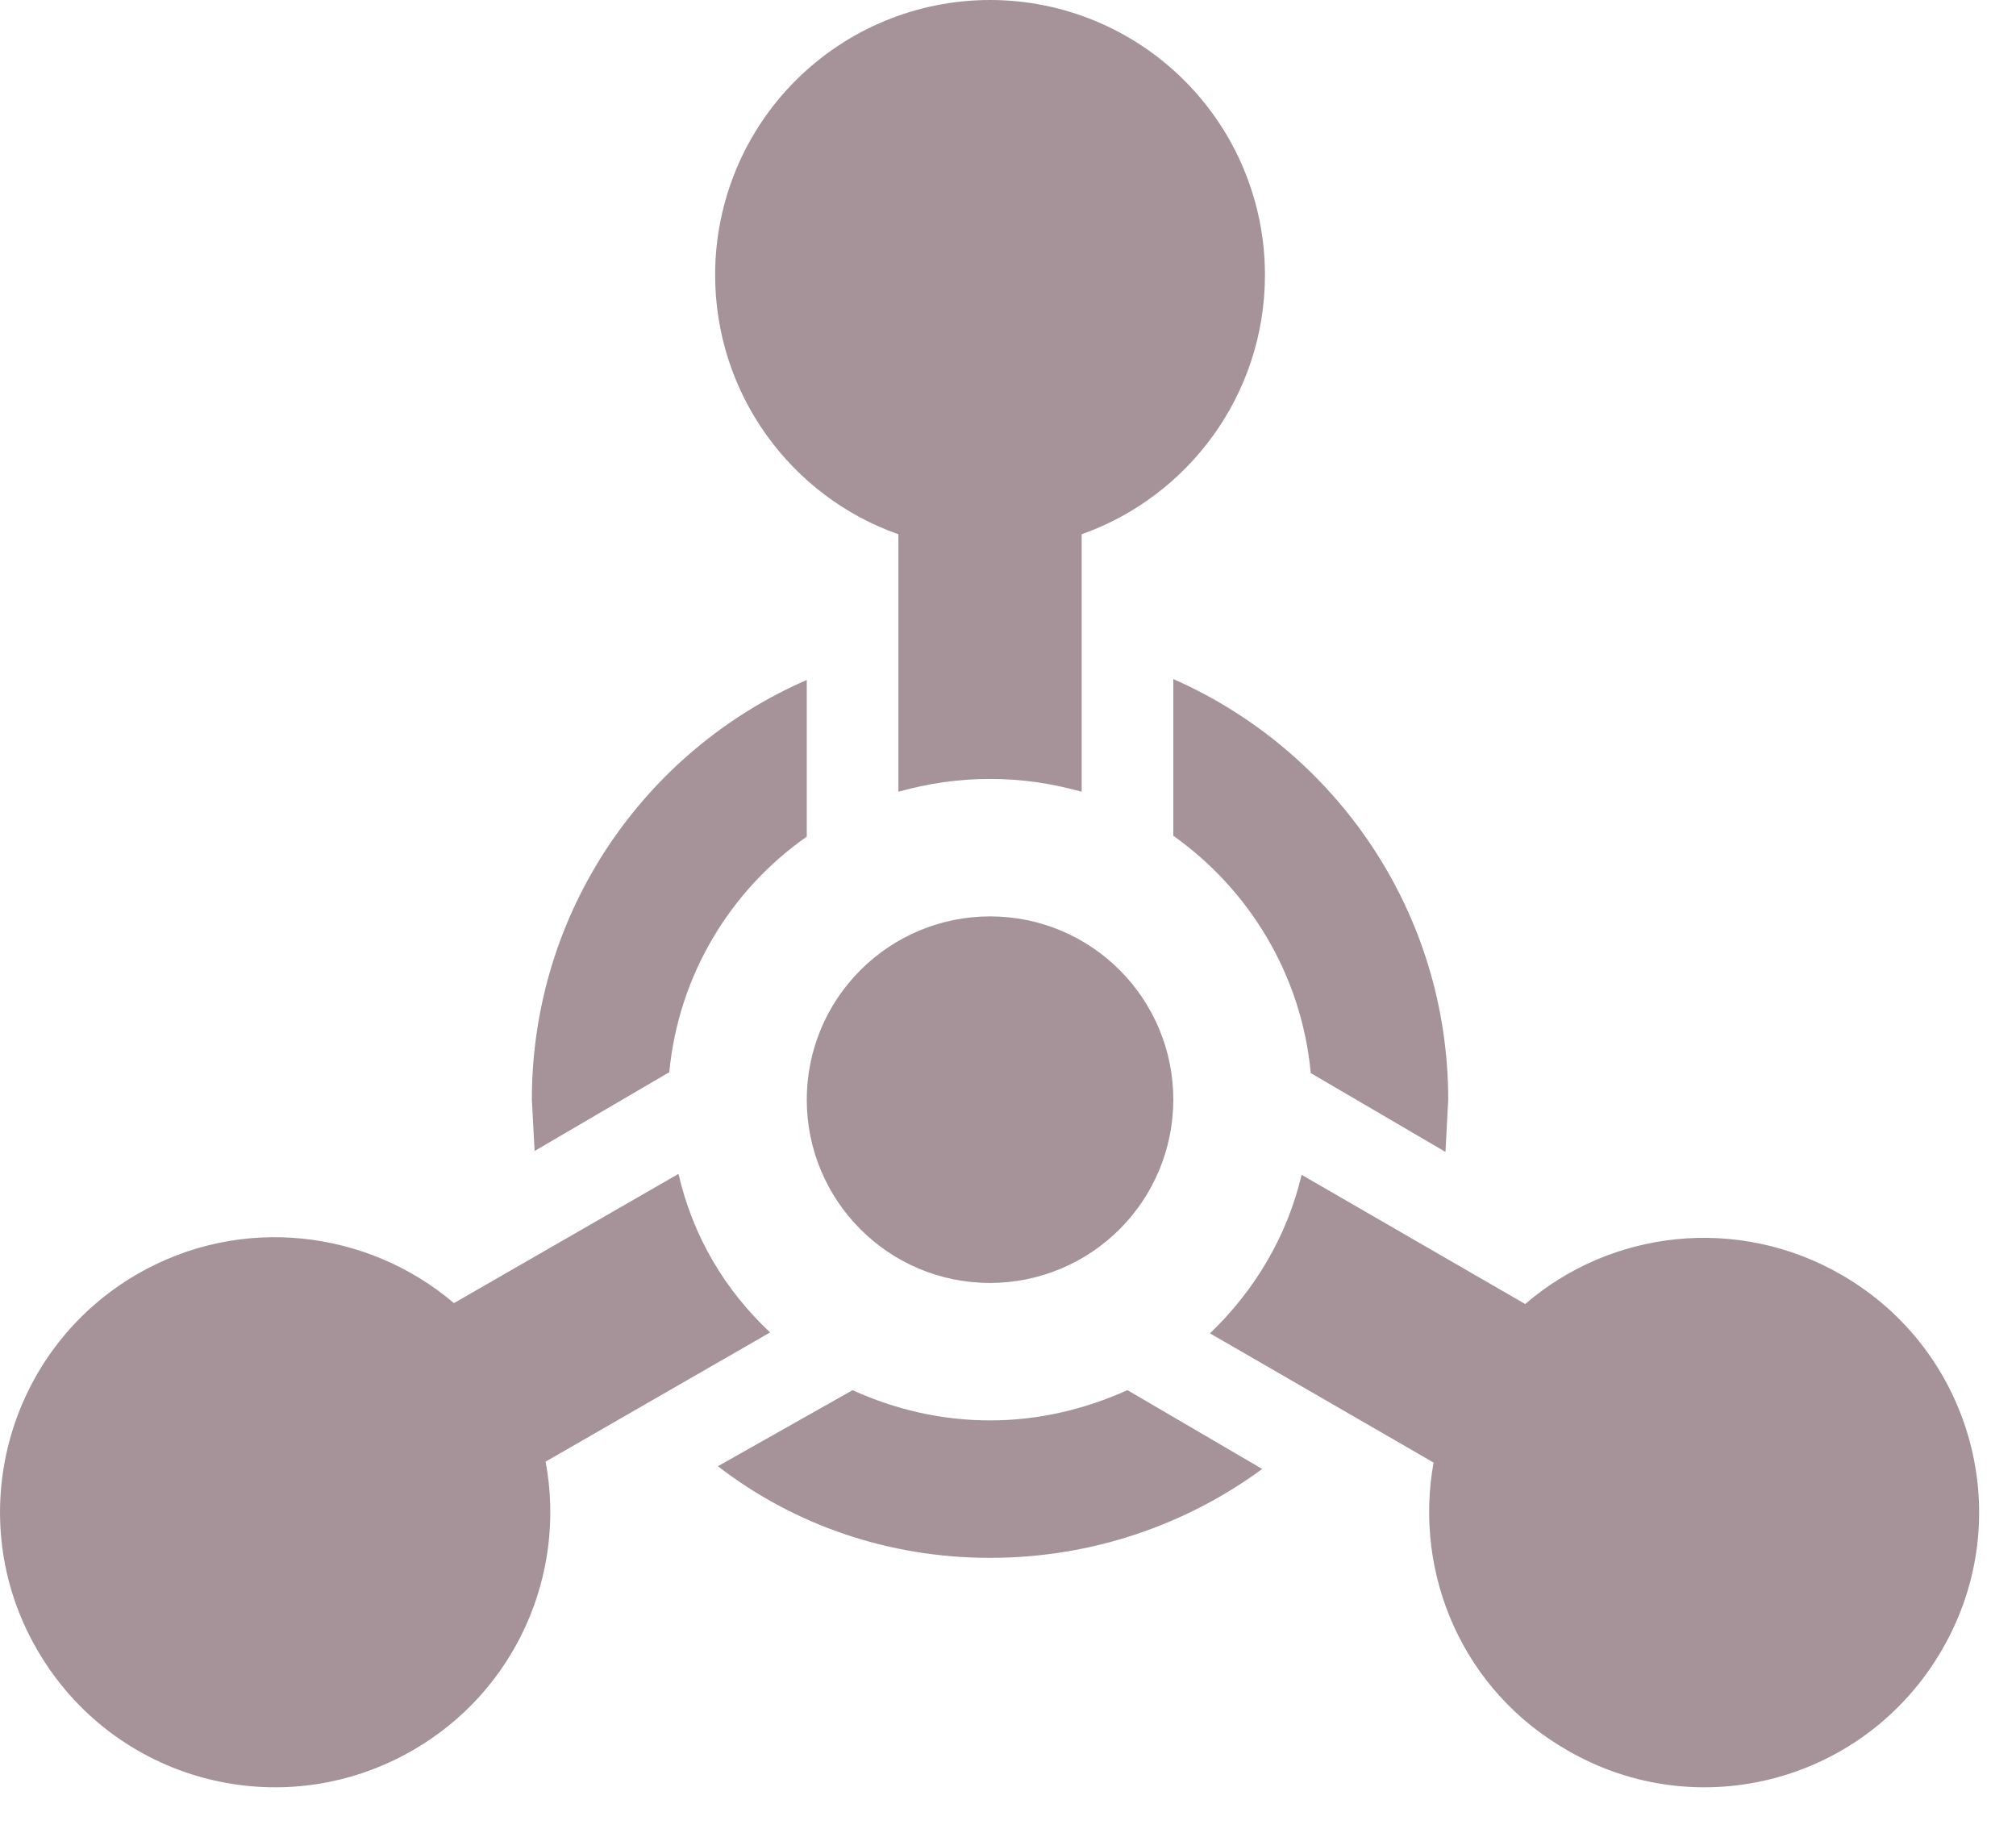
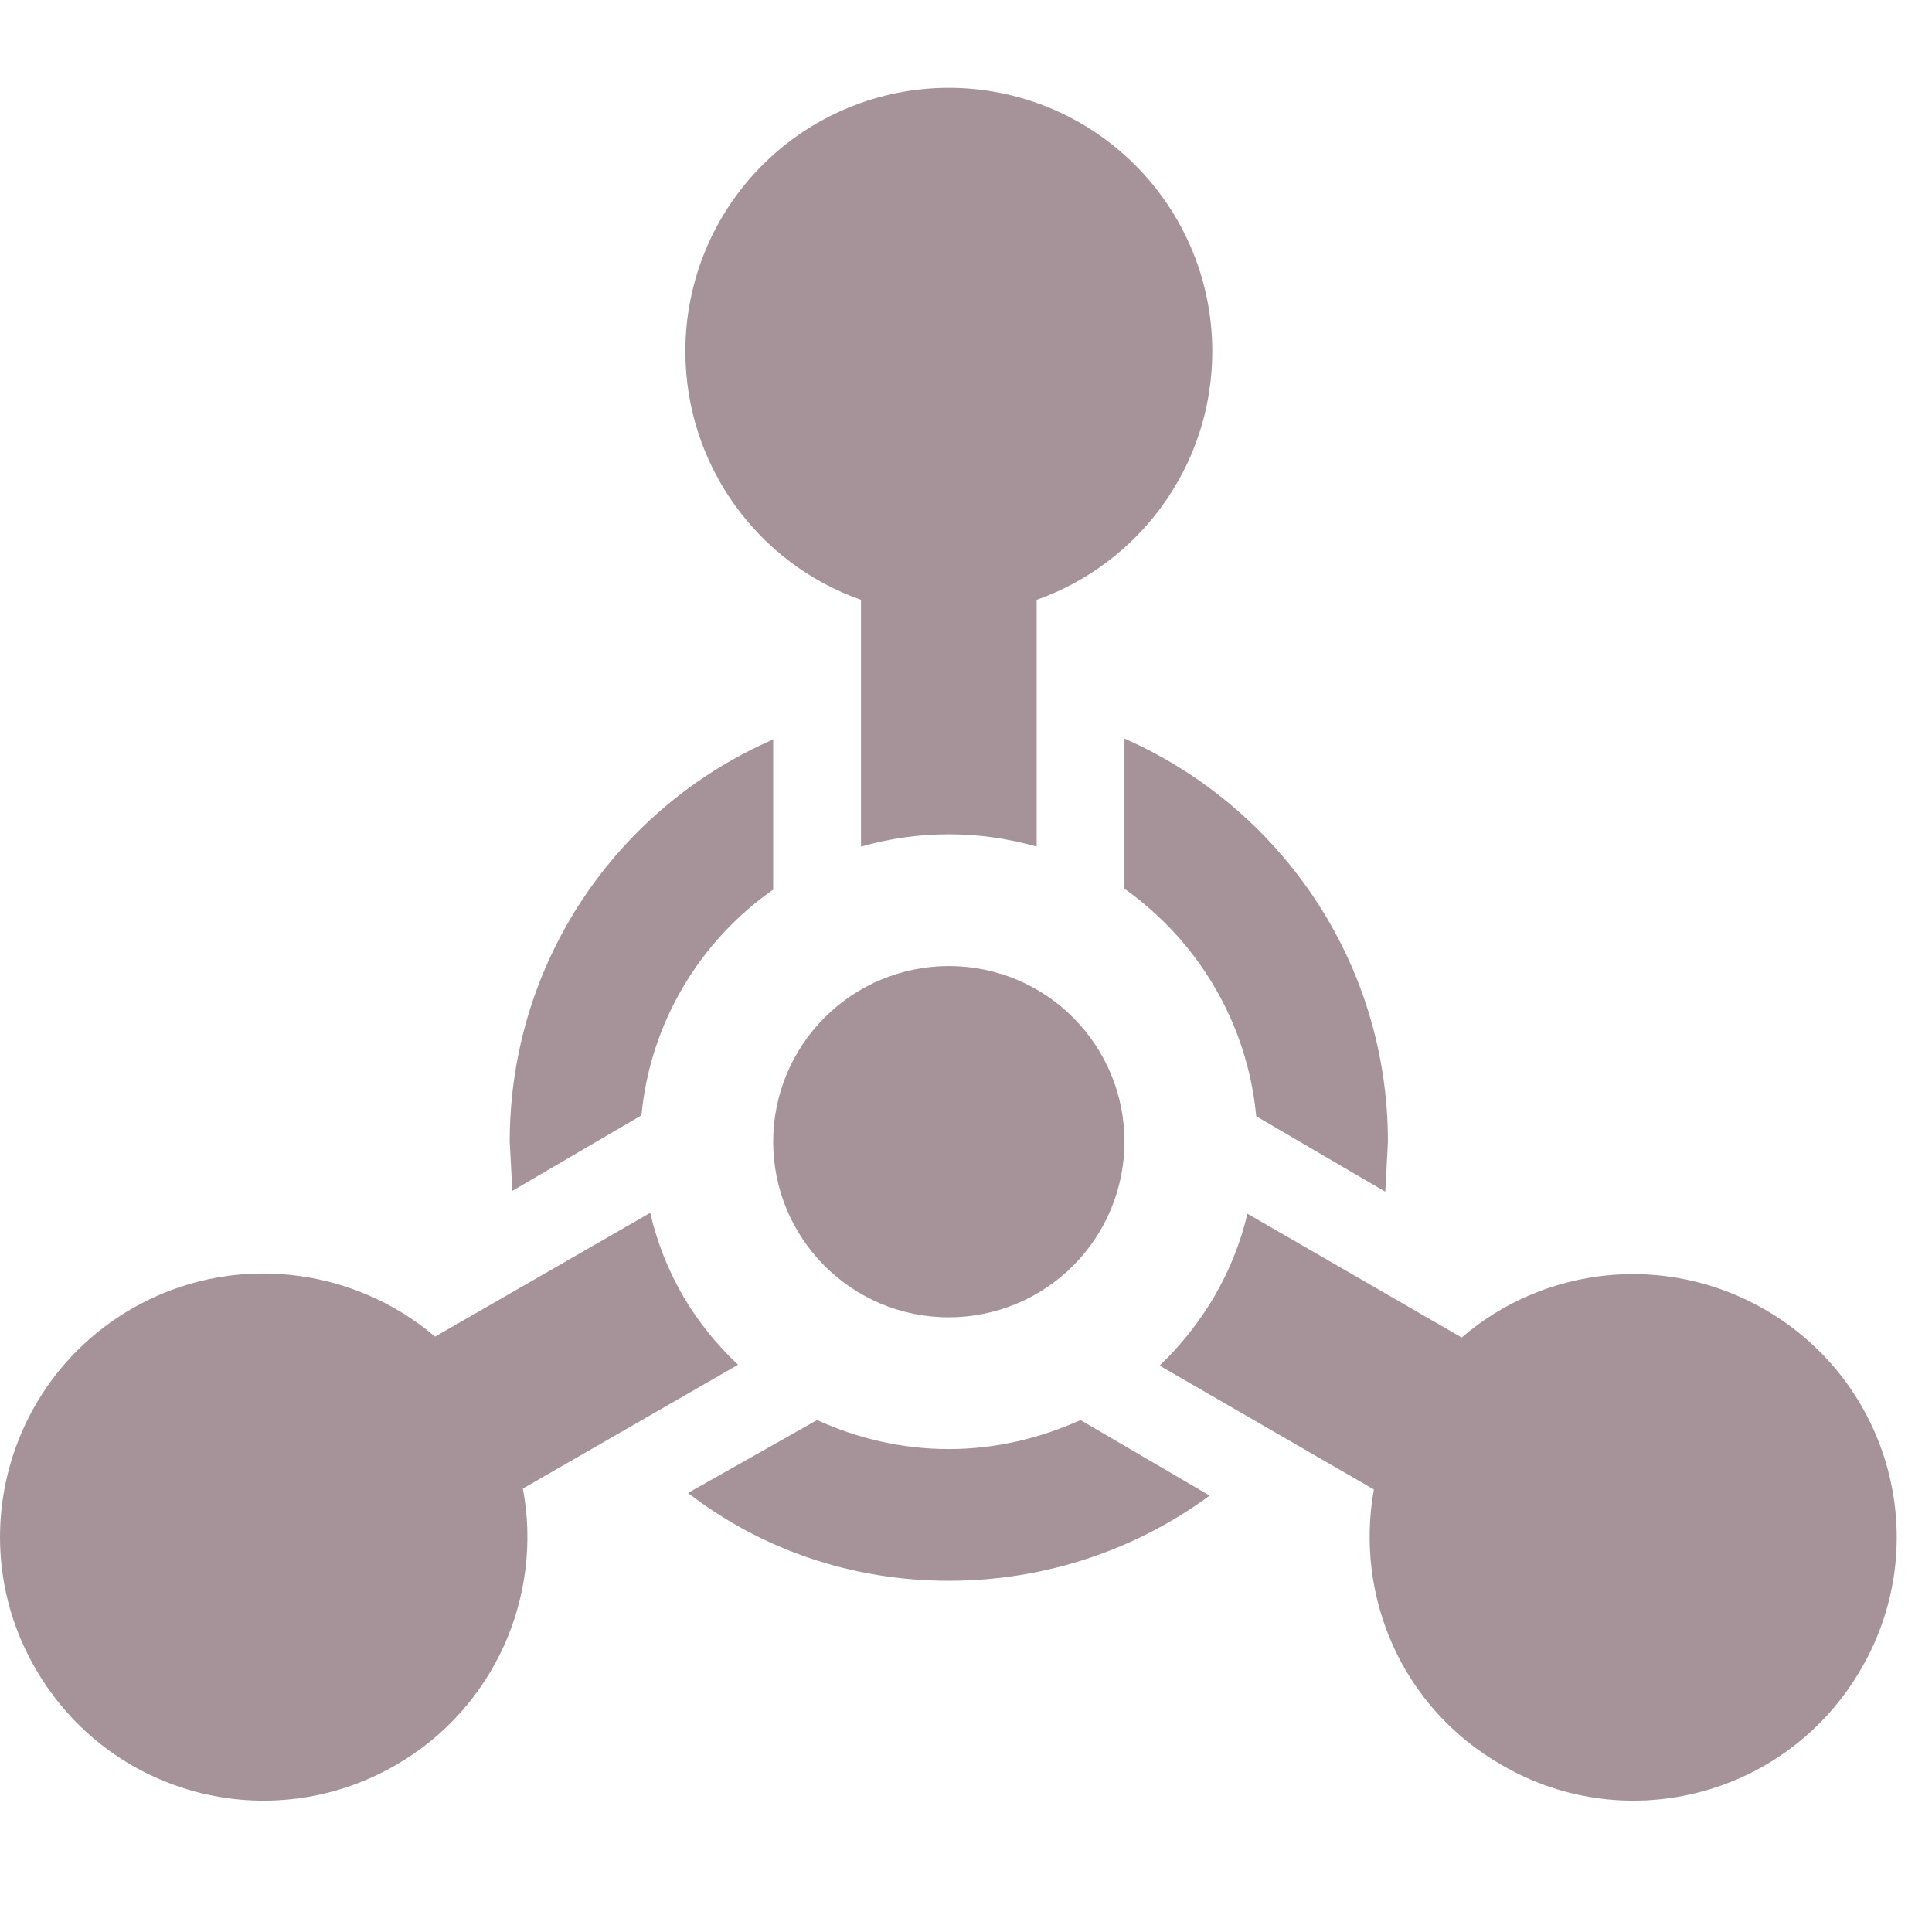
- <svg xmlns="http://www.w3.org/2000/svg" width="22" height="20" viewBox="0 0 22 20" fill="none">
-   <path d="M9.804 5.83C8.634 5.42 7.804 4.3 7.804 3C7.804 2.204 8.12 1.441 8.682 0.879C9.245 0.316 10.008 0 10.804 0C11.599 0 12.363 0.316 12.925 0.879C13.488 1.441 13.804 2.204 13.804 3C13.804 4.31 12.964 5.42 11.804 5.83V8.64C11.484 8.55 11.154 8.5 10.804 8.5C10.454 8.5 10.124 8.55 9.804 8.64V5.83ZM17.104 19.1C15.964 18.45 15.424 17.18 15.644 15.96L13.204 14.55C13.684 14.09 14.044 13.5 14.204 12.82L16.644 14.23C17.584 13.42 18.964 13.26 20.094 13.91C21.534 14.74 22.024 16.57 21.194 18C20.364 19.44 18.534 19.93 17.104 19.1ZM1.504 13.9C2.634 13.25 4.014 13.42 4.954 14.22L7.404 12.81C7.564 13.5 7.914 14.08 8.404 14.54L5.954 15.95C6.184 17.17 5.634 18.45 4.504 19.1C3.064 19.93 1.234 19.44 0.404 18C-0.426 16.57 0.064 14.73 1.504 13.9ZM12.804 12C12.804 12.53 12.593 13.039 12.218 13.414C11.843 13.789 11.334 14 10.804 14C9.694 14 8.804 13.1 8.804 12C8.804 11.47 9.014 10.961 9.39 10.586C9.765 10.211 10.273 10 10.804 10C11.914 10 12.804 10.9 12.804 12ZM15.804 12L15.774 12.57L14.304 11.71C14.204 10.64 13.634 9.71 12.804 9.12V7.41C14.574 8.19 15.804 9.95 15.804 12ZM13.774 16.03C12.944 16.64 11.914 17 10.804 17C9.694 17 8.664 16.64 7.834 16L9.304 15.17C9.764 15.38 10.274 15.5 10.804 15.5C11.334 15.5 11.834 15.38 12.304 15.17L13.774 16.03ZM5.834 12.56L5.804 12C5.804 9.95 7.034 8.19 8.804 7.42V9.13C7.974 9.71 7.404 10.64 7.304 11.7L5.834 12.56Z" fill="#A6939A" />
+ <svg xmlns="http://www.w3.org/2000/svg" width="16" height="16" viewBox="0 0 16 16" fill="none">
+   <g transform="translate(0 0.7273) scale(0.7273)">
+     <path d="M9.804 5.83C8.634 5.42 7.804 4.3 7.804 3C7.804 2.204 8.12 1.441 8.682 0.879C9.245 0.316 10.008 0 10.804 0C11.599 0 12.363 0.316 12.925 0.879C13.488 1.441 13.804 2.204 13.804 3C13.804 4.31 12.964 5.42 11.804 5.83V8.64C11.484 8.55 11.154 8.5 10.804 8.5C10.454 8.5 10.124 8.55 9.804 8.64V5.83ZM17.104 19.1C15.964 18.45 15.424 17.18 15.644 15.96L13.204 14.55C13.684 14.09 14.044 13.5 14.204 12.82L16.644 14.23C17.584 13.42 18.964 13.26 20.094 13.91C21.534 14.74 22.024 16.57 21.194 18C20.364 19.44 18.534 19.93 17.104 19.1ZM1.504 13.9C2.634 13.25 4.014 13.42 4.954 14.22L7.404 12.81C7.564 13.5 7.914 14.08 8.404 14.54L5.954 15.95C6.184 17.17 5.634 18.45 4.504 19.1C3.064 19.93 1.234 19.44 0.404 18C-0.426 16.57 0.064 14.73 1.504 13.9ZM12.804 12C12.804 12.53 12.593 13.039 12.218 13.414C11.843 13.789 11.334 14 10.804 14C9.694 14 8.804 13.1 8.804 12C8.804 11.47 9.014 10.961 9.39 10.586C9.765 10.211 10.273 10 10.804 10C11.914 10 12.804 10.9 12.804 12ZM15.804 12L15.774 12.57L14.304 11.71C14.204 10.64 13.634 9.71 12.804 9.12V7.41C14.574 8.19 15.804 9.95 15.804 12ZM13.774 16.03C12.944 16.64 11.914 17 10.804 17C9.694 17 8.664 16.64 7.834 16L9.304 15.17C9.764 15.38 10.274 15.5 10.804 15.5C11.334 15.5 11.834 15.38 12.304 15.17L13.774 16.03ZM5.834 12.56L5.804 12C5.804 9.95 7.034 8.19 8.804 7.42V9.13C7.974 9.71 7.404 10.64 7.304 11.7L5.834 12.56Z" fill="#A6939A" />
+   </g>
</svg>
